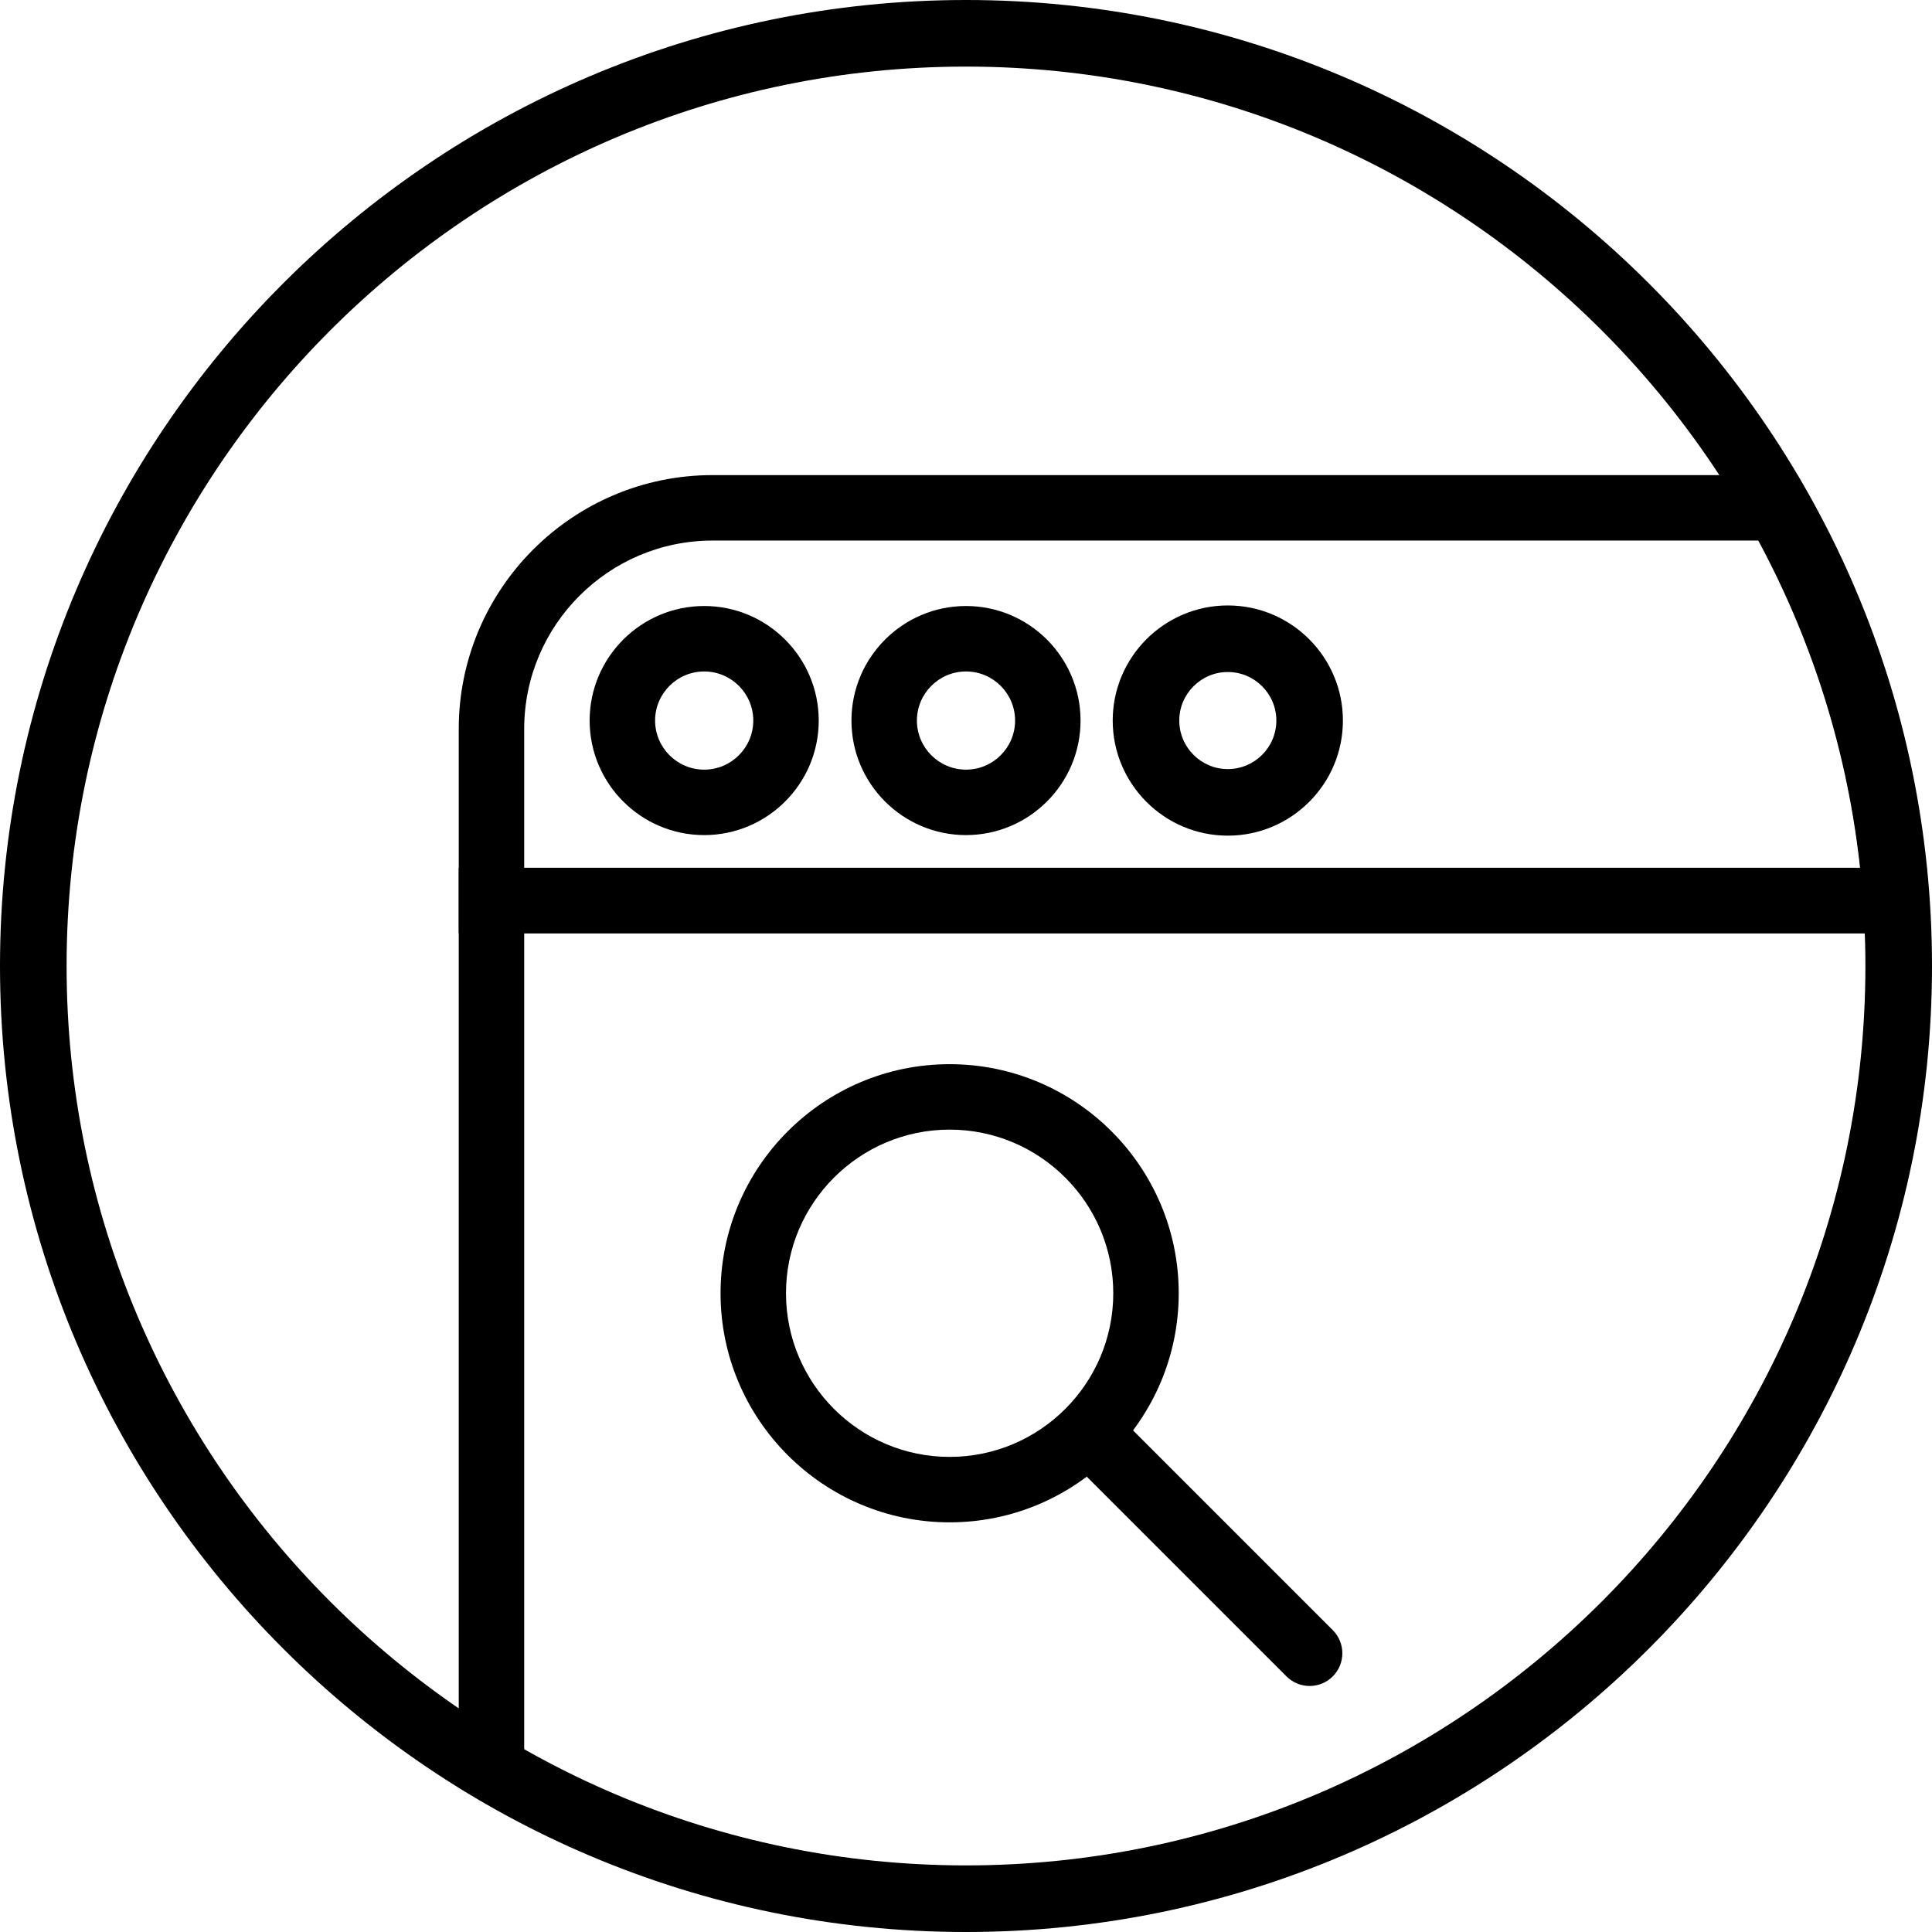
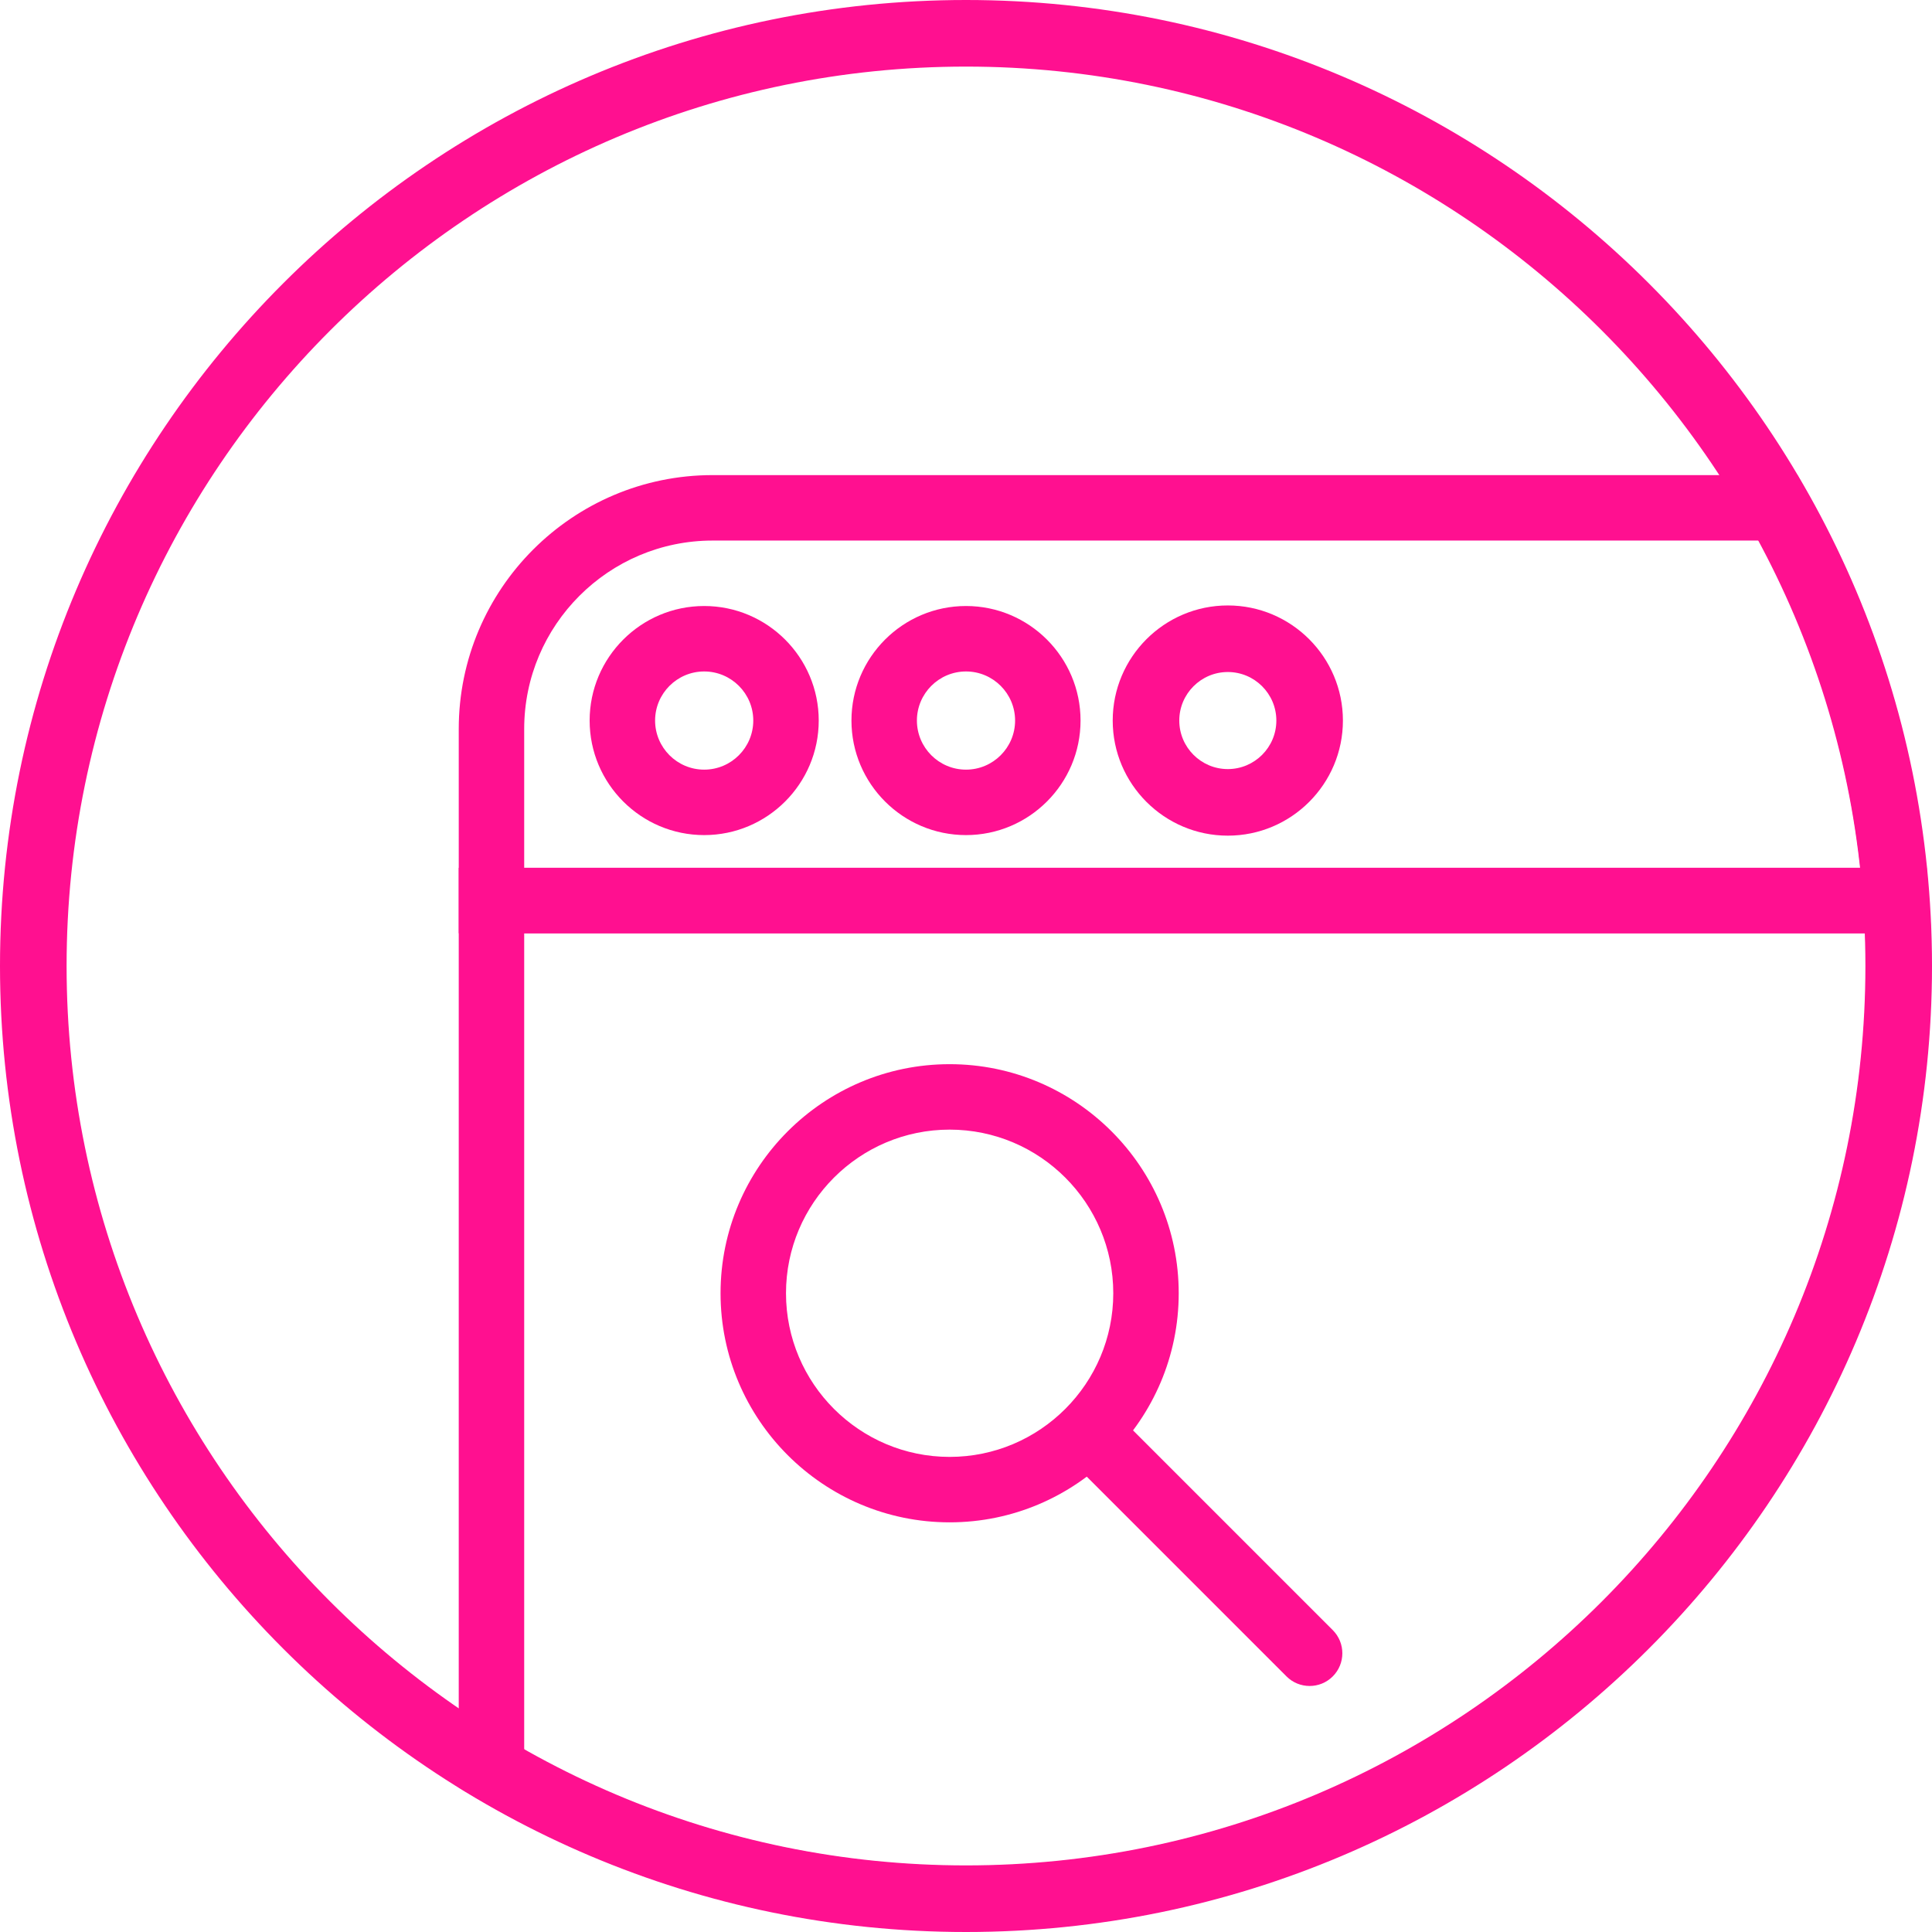
- <svg xmlns="http://www.w3.org/2000/svg" id="Capa_1" x="0px" y="0px" viewBox="0 0 201.506 201.506" style="enable-background:new 0 0 201.506 201.506;" xml:space="preserve">
+ <svg xmlns="http://www.w3.org/2000/svg" id="Capa_1" x="0px" y="0px" viewBox="0 0 201.506 201.506" style="enable-background:new 0 0 201.506 201.506; fill: #FF1090;" xml:space="preserve">
  <g>
    <g>
      <path d="M100.753,0C45.198,0,0,45.198,0,100.753s45.198,100.753,100.753,100.753s100.753-45.198,100.753-100.753    S156.308,0,100.753,0z M100.753,194.56c-51.726,0-93.807-42.081-93.807-93.807S49.027,6.946,100.753,6.946    s93.807,42.081,93.807,93.807S152.479,194.56,100.753,194.56z" />
    </g>
  </g>
  <g>
    <g>
      <path d="M201.172,93.691c-1.044-15.048-5.326-29.314-12.725-42.404l-0.98-1.734H74.324c-14.601,0-26.477,11.878-26.477,26.479    V97.34h153.58L201.172,93.691z M54.673,90.513V76.032c0-10.837,8.815-19.652,19.651-19.652h109.138    c5.731,10.646,9.281,22.105,10.578,34.133H54.673z" />
    </g>
  </g>
  <g>
    <g>
      <path d="M73.446,63.206c-6.588,0-11.947,5.361-11.947,11.947c0,6.586,5.359,11.947,11.947,11.947    c6.588,0,11.947-5.361,11.947-11.947C85.393,68.567,80.034,63.206,73.446,63.206z M73.446,80.273c-2.823,0-5.12-2.297-5.12-5.12    c0-2.823,2.297-5.12,5.12-5.12c2.823,0,5.12,2.297,5.12,5.12C78.566,77.976,76.269,80.273,73.446,80.273z" />
    </g>
  </g>
  <g>
    <g>
      <path d="M100.753,63.206c-6.588,0-11.947,5.361-11.947,11.947c0,6.586,5.359,11.947,11.947,11.947    c6.588,0,11.947-5.361,11.947-11.947C112.7,68.567,107.341,63.206,100.753,63.206z M100.753,80.273c-2.823,0-5.12-2.297-5.12-5.12    c0-2.823,2.297-5.12,5.12-5.12s5.12,2.297,5.12,5.12C105.873,77.976,103.576,80.273,100.753,80.273z" />
    </g>
  </g>
  <g>
    <g>
      <path d="M128.06,63.148c-6.62,0-12.005,5.385-12.005,12.005c0,6.62,5.385,12.005,12.005,12.005c6.62,0,12.005-5.385,12.005-12.005    C140.064,68.533,134.68,63.148,128.06,63.148z M128.06,80.215c-2.79,0-5.062-2.27-5.062-5.062s2.272-5.062,5.062-5.062    c2.79,0,5.062,2.27,5.062,5.062S130.85,80.215,128.06,80.215z" />
    </g>
  </g>
  <g>
    <g>
      <path d="M201.173,93.689l-0.22-3.176H47.846v95.928l1.674,0.992c15.478,9.168,33.193,14.013,51.232,14.013    c55.523,0,100.693-45.172,100.693-100.693C201.446,98.621,201.359,96.375,201.173,93.689z M100.753,194.62    c-16.169,0-32.058-4.175-46.08-12.092V97.34h139.872c0.049,1.21,0.075,2.33,0.075,3.413    C194.62,152.511,152.511,194.62,100.753,194.62z" />
    </g>
  </g>
  <g>
    <g>
      <path d="M99.046,110.993c-13.175,0-23.893,10.718-23.893,23.893s10.718,23.893,23.893,23.893s23.893-10.718,23.893-23.893    S112.222,110.993,99.046,110.993z M99.046,151.953c-9.411,0-17.067-7.656-17.067-17.067c0-9.411,7.656-17.067,17.067-17.067    s17.067,7.656,17.067,17.067C116.113,144.297,108.457,151.953,99.046,151.953z" />
    </g>
  </g>
  <g>
    <g>
      <path d="M139.006,170.02l-22.187-22.187c-1.331-1.333-3.495-1.333-4.826,0c-1.333,1.333-1.333,3.494,0,4.826l22.187,22.187    c0.666,0.667,1.539,1,2.413,1c0.874,0,1.748-0.333,2.413-1C140.339,173.513,140.339,171.353,139.006,170.02z" />
    </g>
  </g>
  <g />
  <g />
  <g />
  <g />
  <g />
  <g />
  <g />
  <g />
  <g />
  <g />
  <g />
  <g />
  <g />
  <g />
  <g />
</svg>
